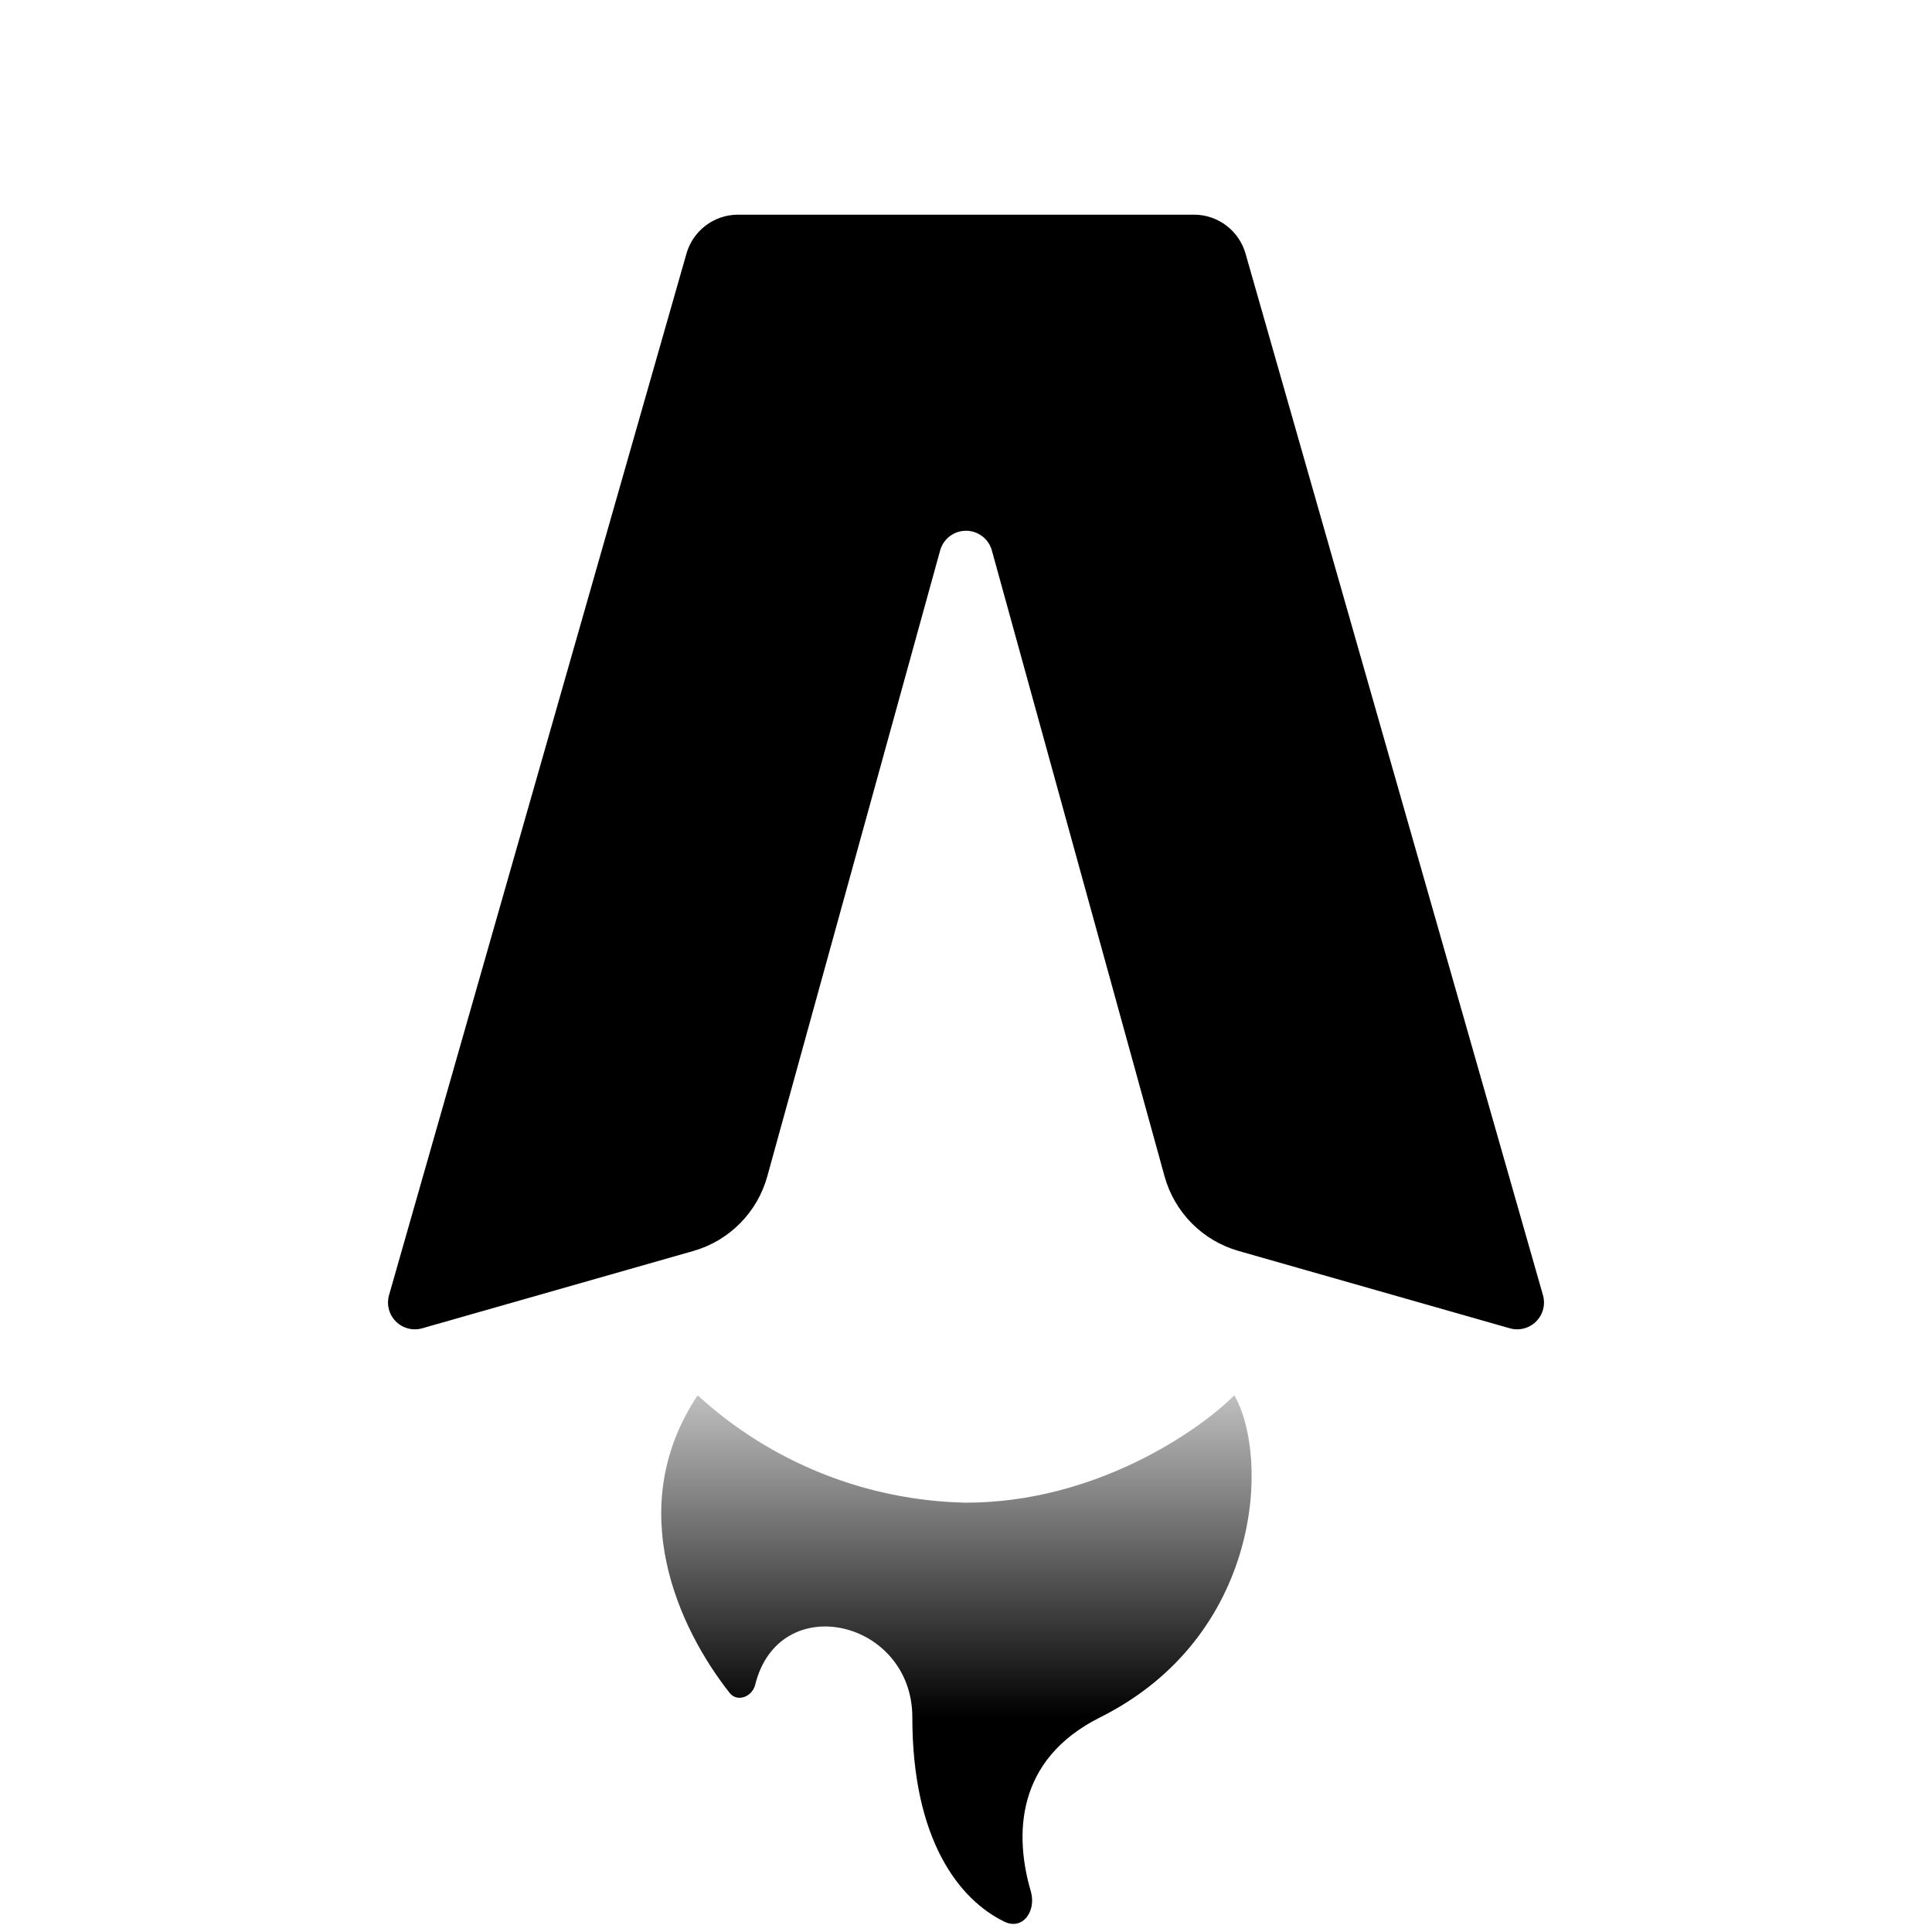
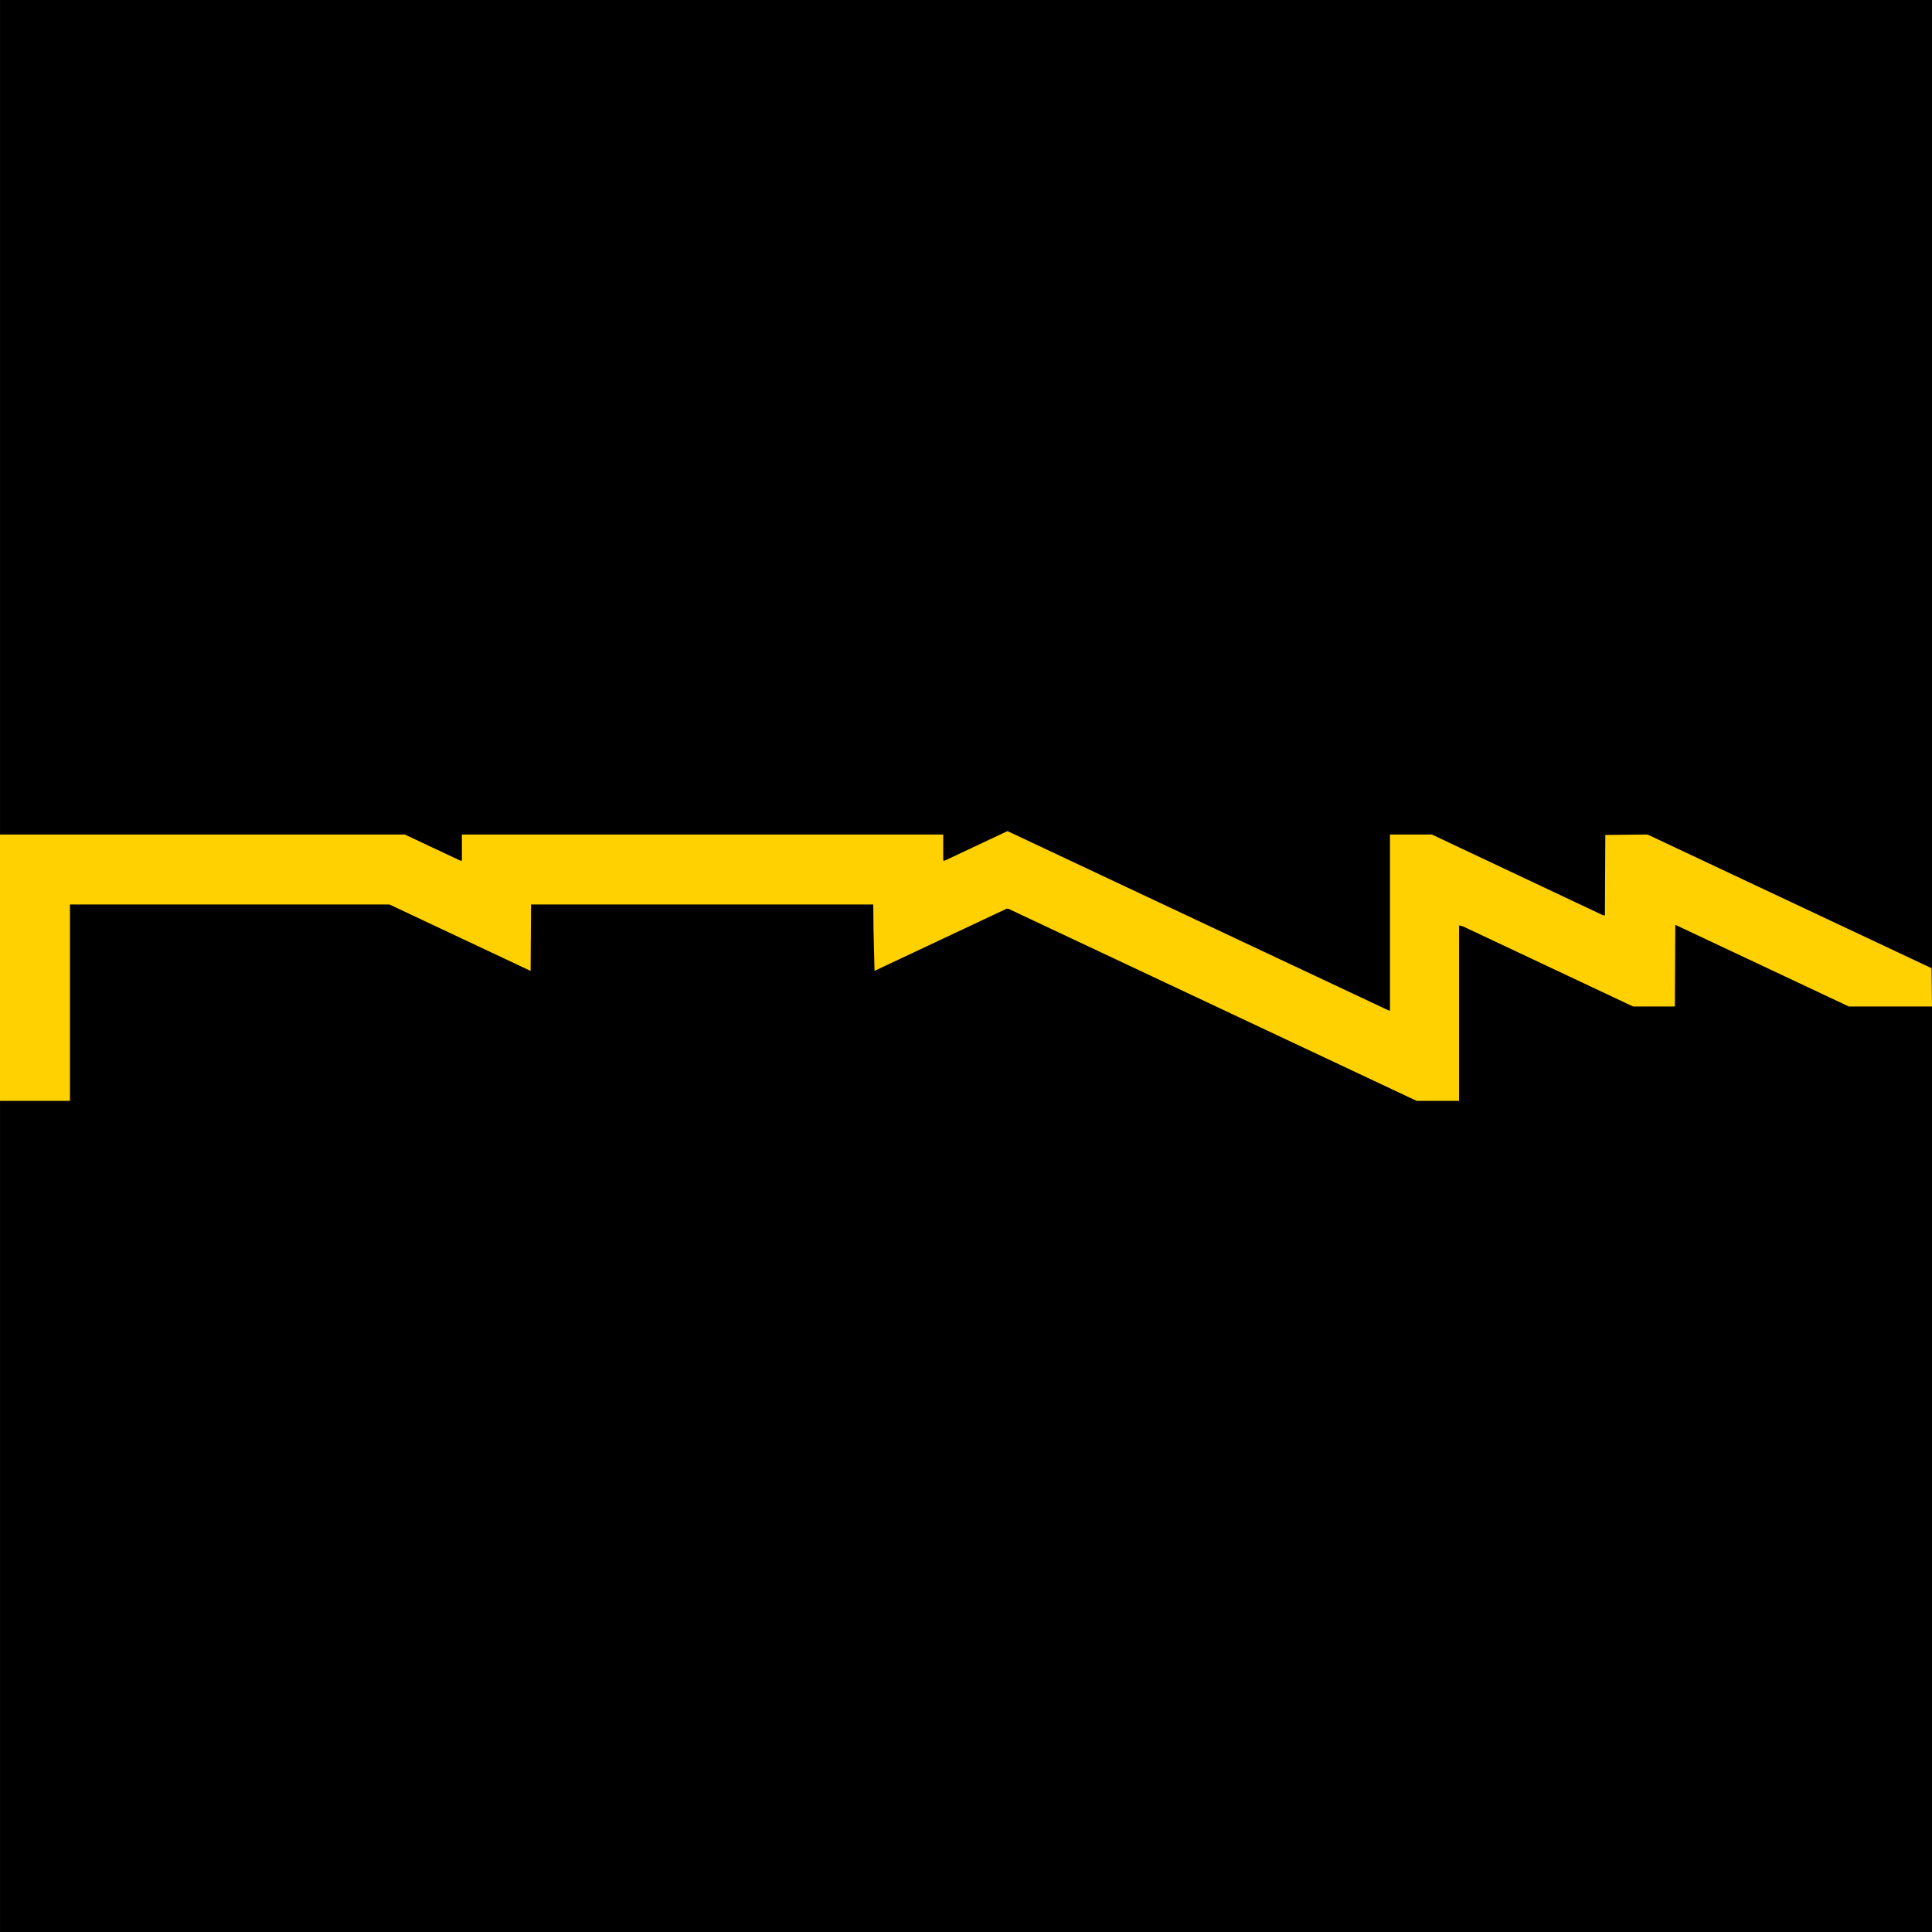
- <svg xmlns="http://www.w3.org/2000/svg" fill="none" viewBox="0 0 36 36">
-   <path fill="#000" d="M22.25 4h-8.5a1 1 0 0 0-.96.73l-5.54 19.4a.5.5 0 0 0 .62.62l5.05-1.44a2 2 0 0 0 1.38-1.4l3.22-11.66a.5.5 0 0 1 .96 0l3.22 11.67a2 2 0 0 0 1.38 1.39l5.05 1.44a.5.5 0 0 0 .62-.62l-5.54-19.4a1 1 0 0 0-.96-.73Z" />
-   <path fill="url(#gradient)" d="M18 28a7.63 7.63 0 0 1-5-2c-1.4 2.1-.35 4.35.6 5.55.14.17.41.07.47-.15.44-1.8 2.93-1.22 2.93.6 0 2.28.87 3.4 1.72 3.81.34.16.59-.2.49-.56-.31-1.05-.29-2.46 1.29-3.25 3-1.5 3.17-4.83 2.5-6-.67.67-2.6 2-5 2Z" />
-   <defs>
-     <linearGradient id="gradient" x1="16" x2="16" y1="32" y2="24" gradientUnits="userSpaceOnUse">
-       <stop stop-color="#000" />
-       <stop offset="1" stop-color="#000" stop-opacity="0" />
-     </linearGradient>
-   </defs>
-   <style>
-     @media (prefers-color-scheme:dark){:root{filter:invert(100%)}}
-   </style>
+ <svg xmlns="http://www.w3.org/2000/svg" width="100%" height="100%" viewBox="0 0 36 36" version="1.1" xml:space="preserve" style="fill-rule:evenodd;clip-rule:evenodd;stroke-linejoin:round;stroke-miterlimit:2;">
+   <g transform="matrix(1.13478,0,0,1.14542,-4.85209,-5.23512)">
+     <rect x="4.276" y="4.57" width="31.724" height="31.43" />
+   </g>
+   <g id="path24" transform="matrix(0.0157065,0,0,0.0157065,-5.54441,-4.36583)">
+     <path d="M353,1584L353,1268L833.224,1268L866.191,1283.5L899.159,1299L901,1299L901,1268L1472,1268L1472,1299L1473.74,1299L1510.98,1281.48L1548.23,1263.96L1773.73,1370.06L1999.23,1476.15L2000.61,1476.68L2002,1477.21L2002,1268L2051.68,1268L2152.59,1315.6L2253.5,1363.21L2255.24,1363.72L2256.98,1364.23L2257.24,1316.36L2257.5,1268.5L2307.5,1267.98L2644.5,1426.59L2644.77,1449.3L2645.04,1472L2546.36,1472L2443.43,1423.56L2340.5,1375.12L2339.98,1472L2290.35,1472L2189.42,1424.47L2088.5,1376.94L2086.25,1376.36L2084,1375.78L2084,1584L2033.66,1584L1791.38,1470L1549.11,1356L1547.26,1356L1468.88,1392.88L1390.5,1429.76L1389.89,1404.63L1389.28,1379.5L1389.14,1365.25L1389,1351L983.023,1351L982.761,1390.41L982.5,1429.82L898.74,1390.41L814.98,1351L436,1351L436,1584L353,1584Z" style="fill:rgb(255,209,0);fill-rule:nonzero;" />
+   </g>
</svg>
